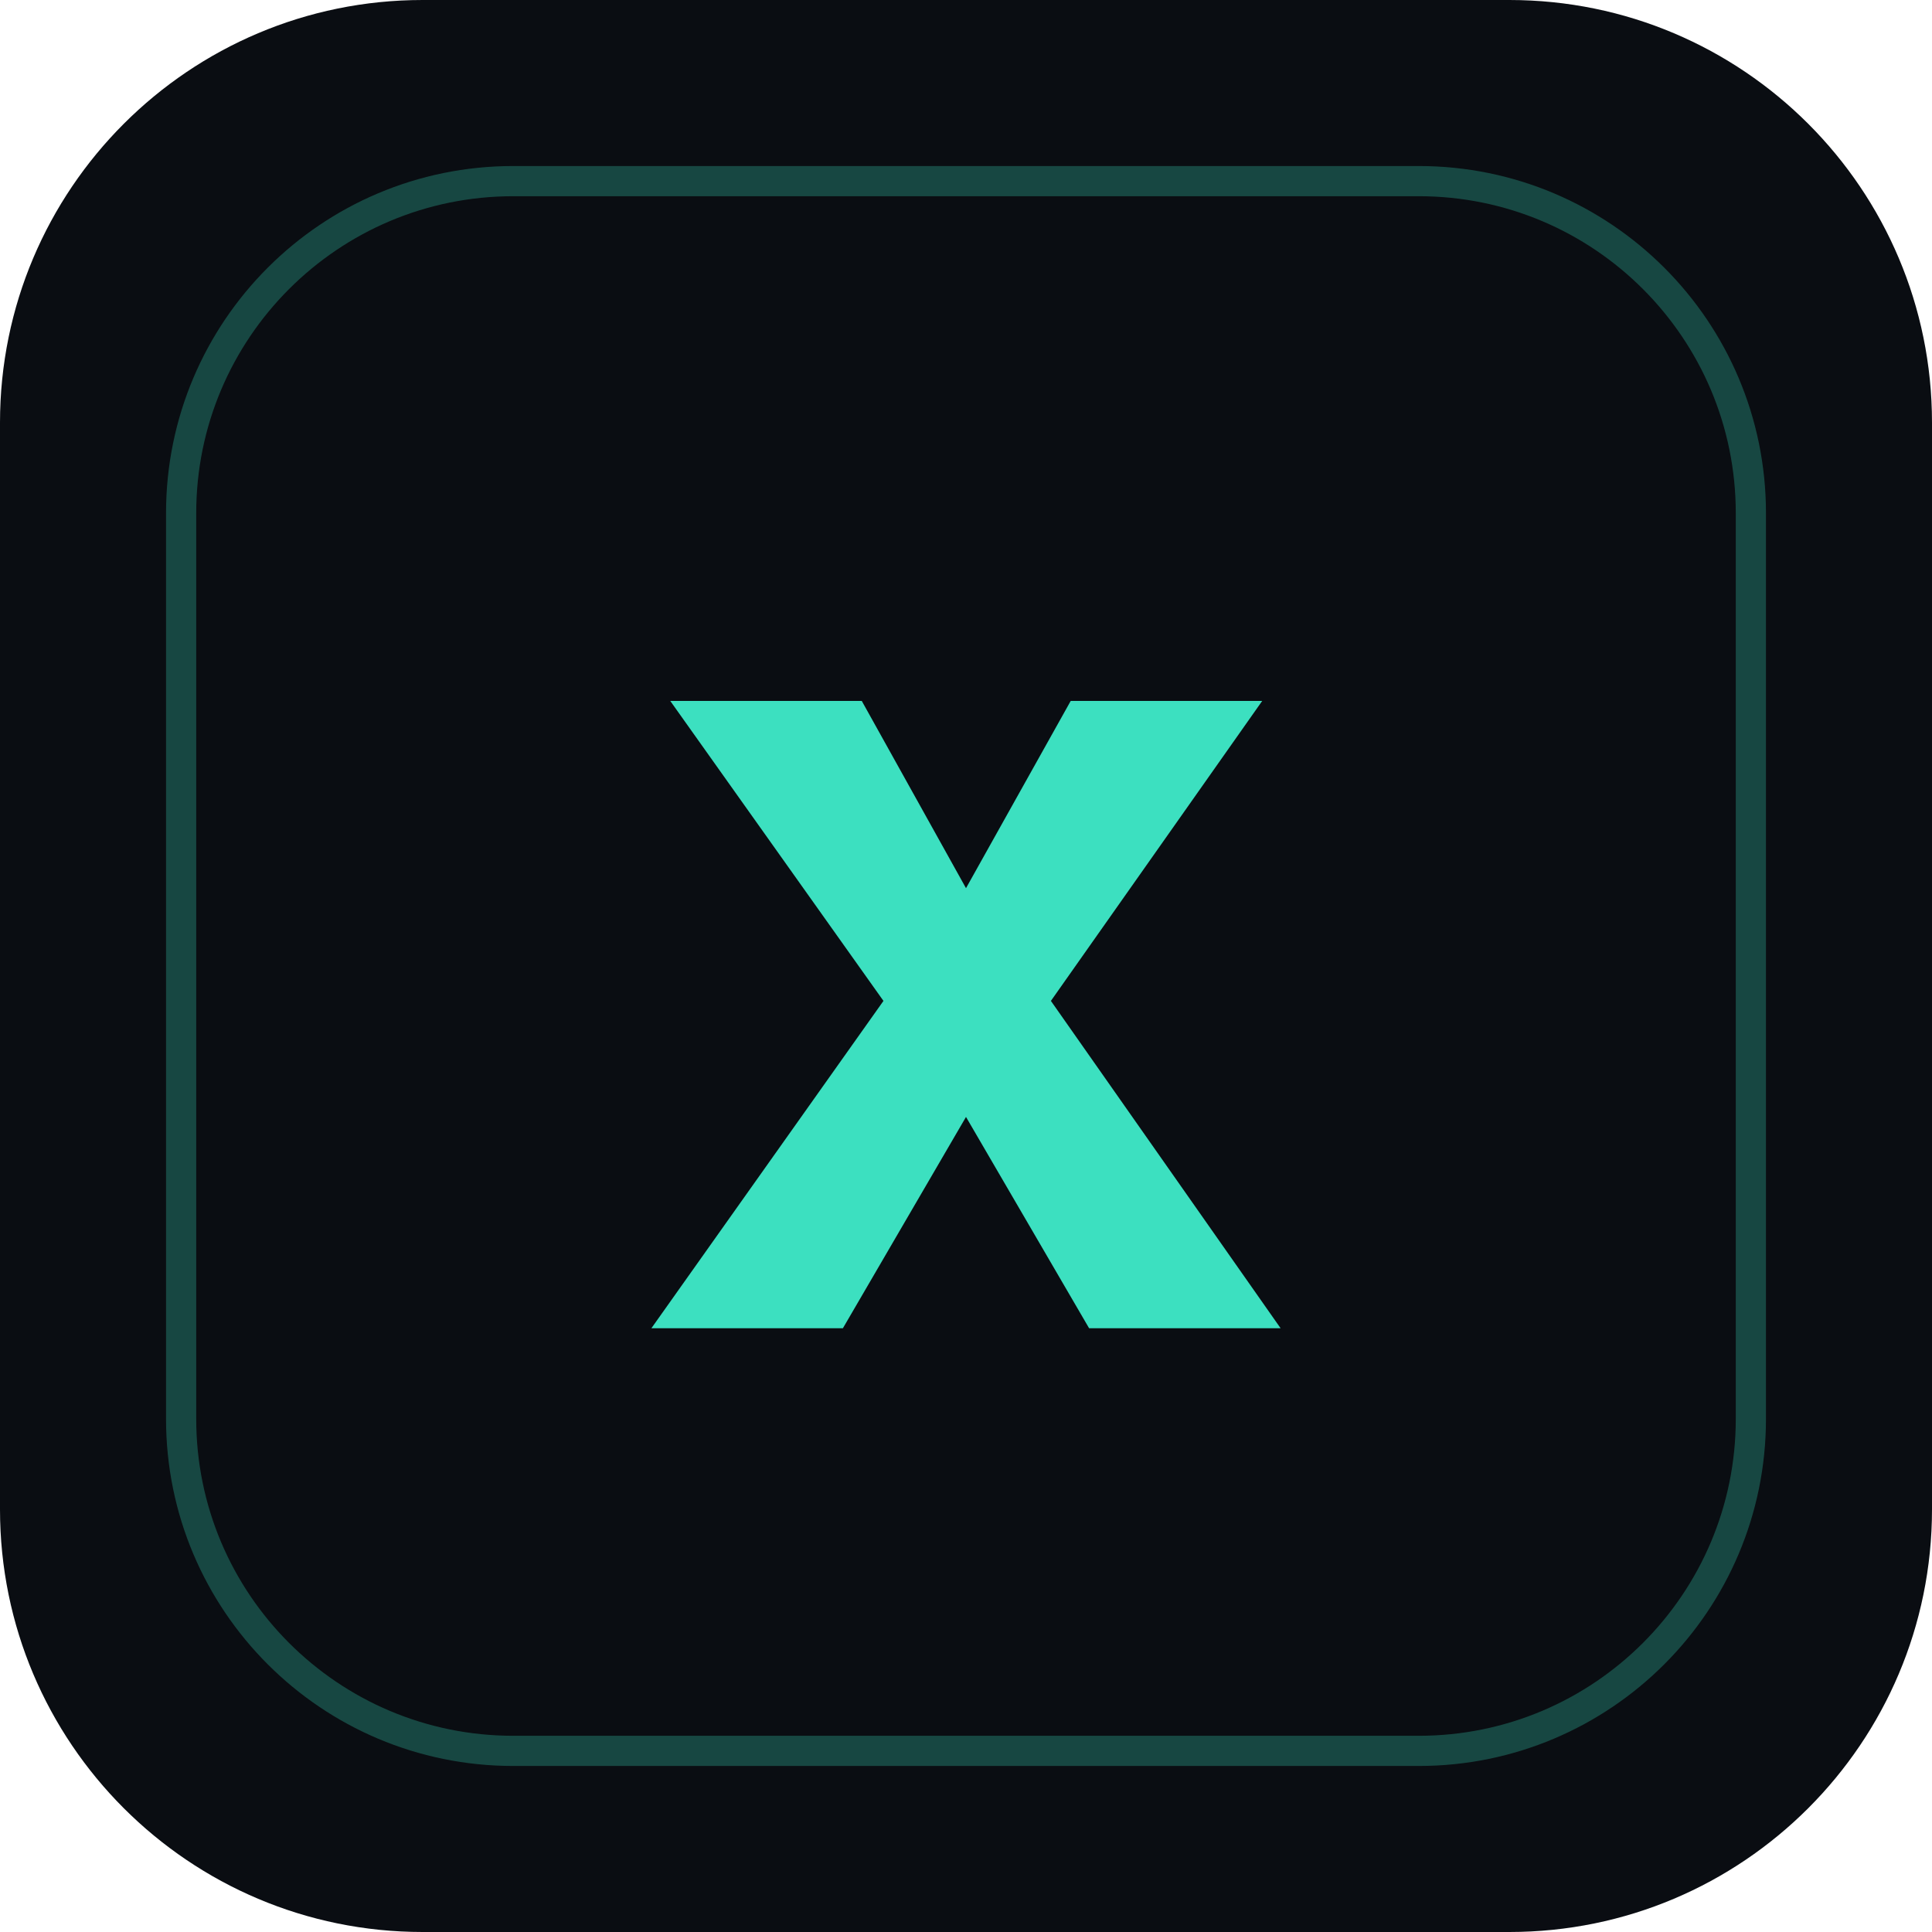
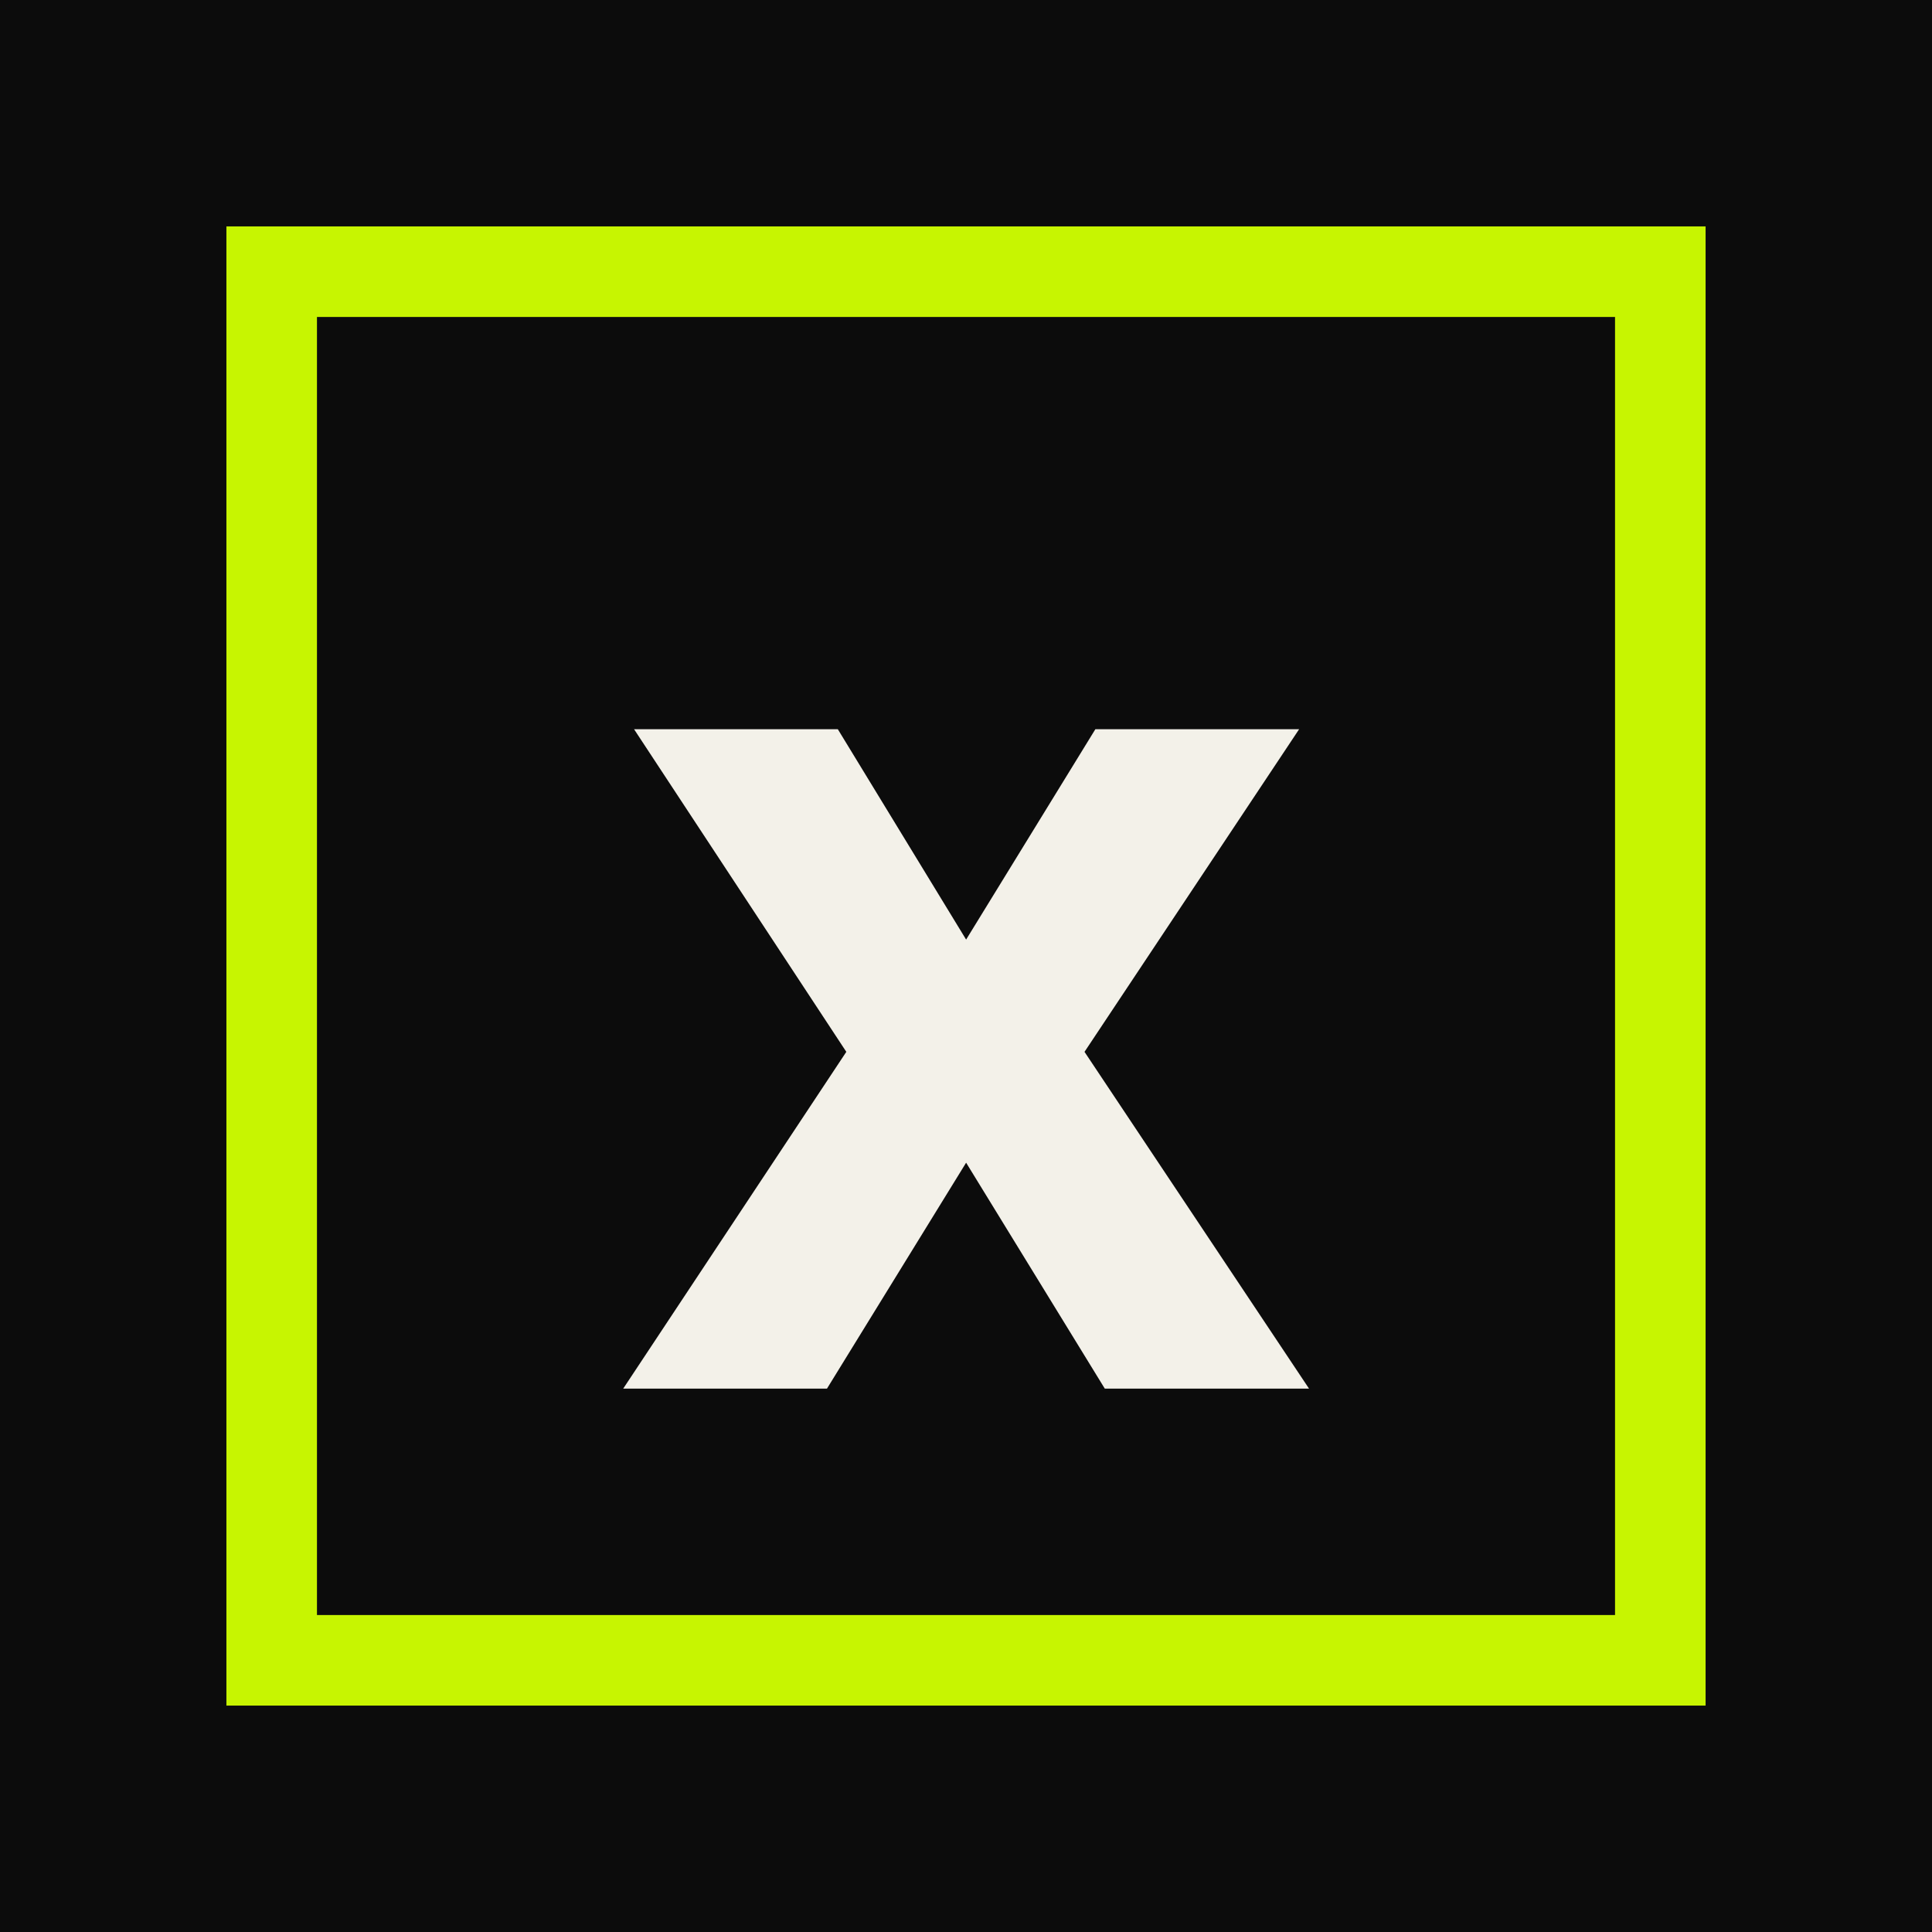
<svg xmlns="http://www.w3.org/2000/svg" viewBox="0 0 64 64" width="64" height="64" role="img" aria-label="xyne-boxes">
-   <rect width="64" height="64" rx="14" fill="#0a0d12" />
-   <rect x="6" y="6" width="52" height="52" rx="11" fill="none" stroke="#3ce0c0" stroke-opacity="0.28" />
-   <text x="32" y="44" text-anchor="middle" font-family="'JetBrains Mono', ui-monospace, Menlo, monospace" font-weight="700" font-size="38" fill="#3ce0c0">x</text>
+   <rect width="64" height="64" fill="#0c0c0c" />
+   <rect x="9" y="9" width="46" height="46" fill="none" stroke="#c7f501" stroke-width="3" />
+   <text x="32" y="46" text-anchor="middle" font-family="'Space Grotesk', system-ui, sans-serif" font-weight="700" font-size="40" fill="#f3f1e9">x</text>
</svg>
